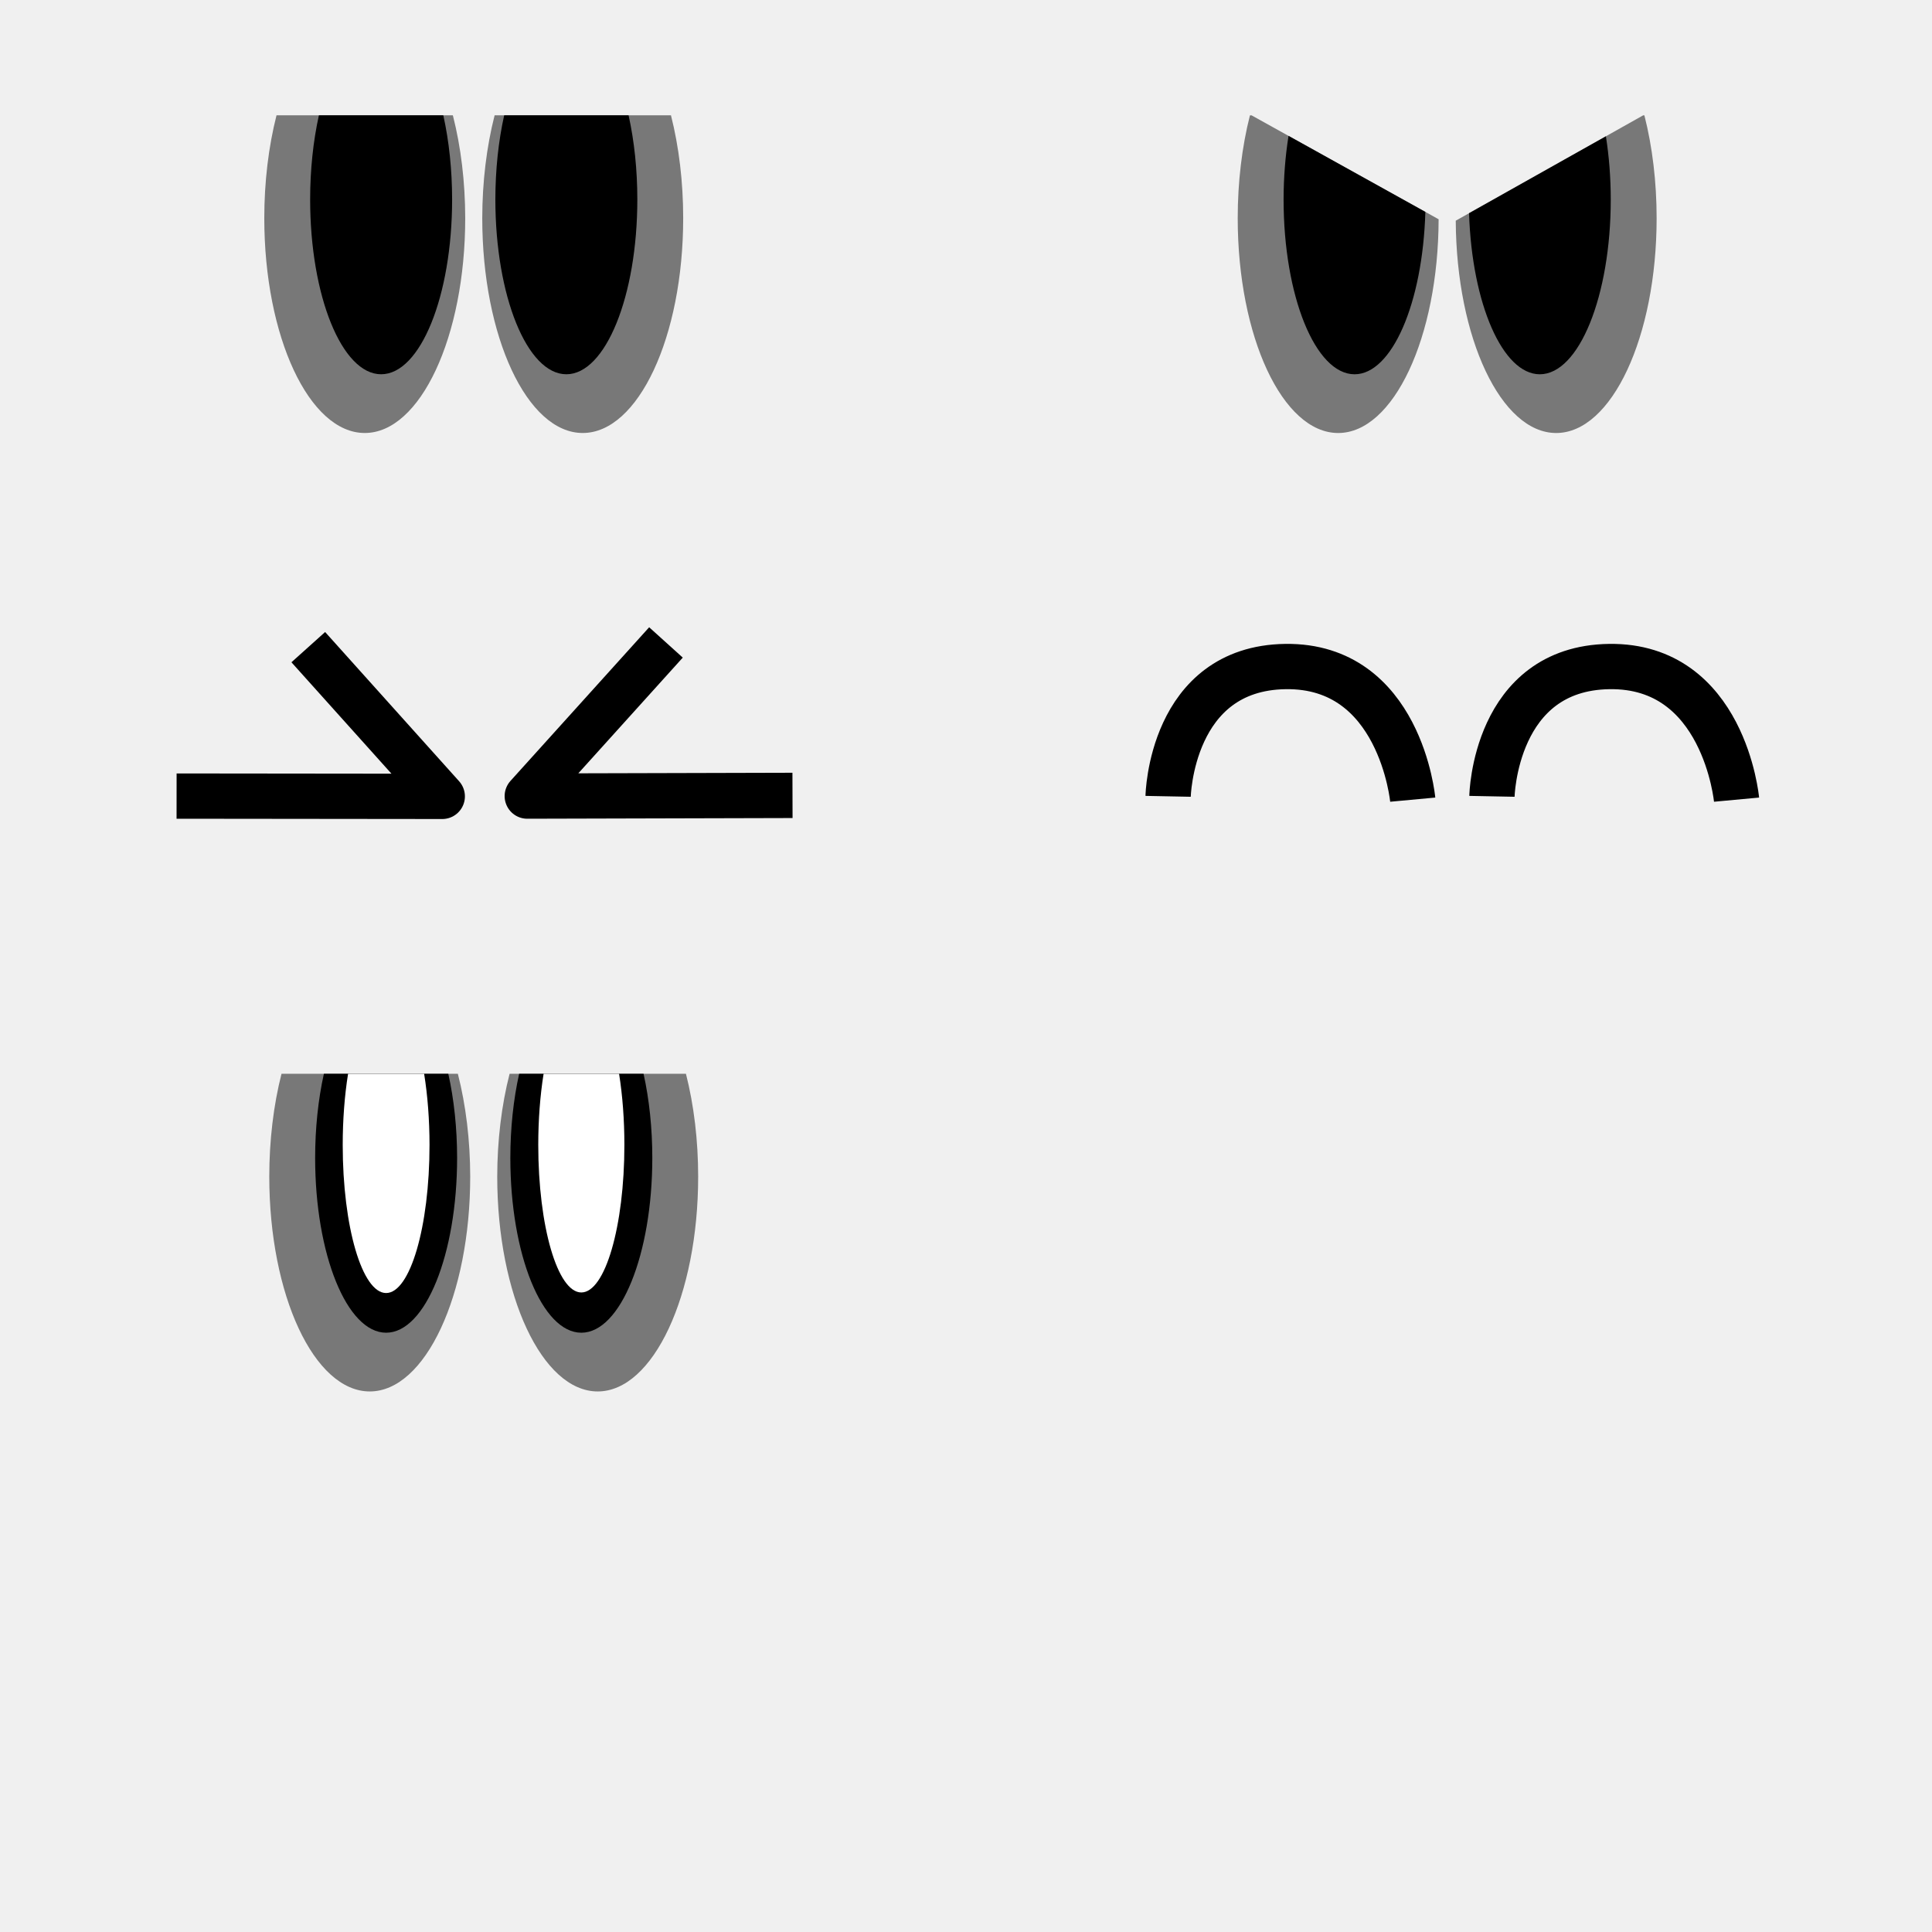
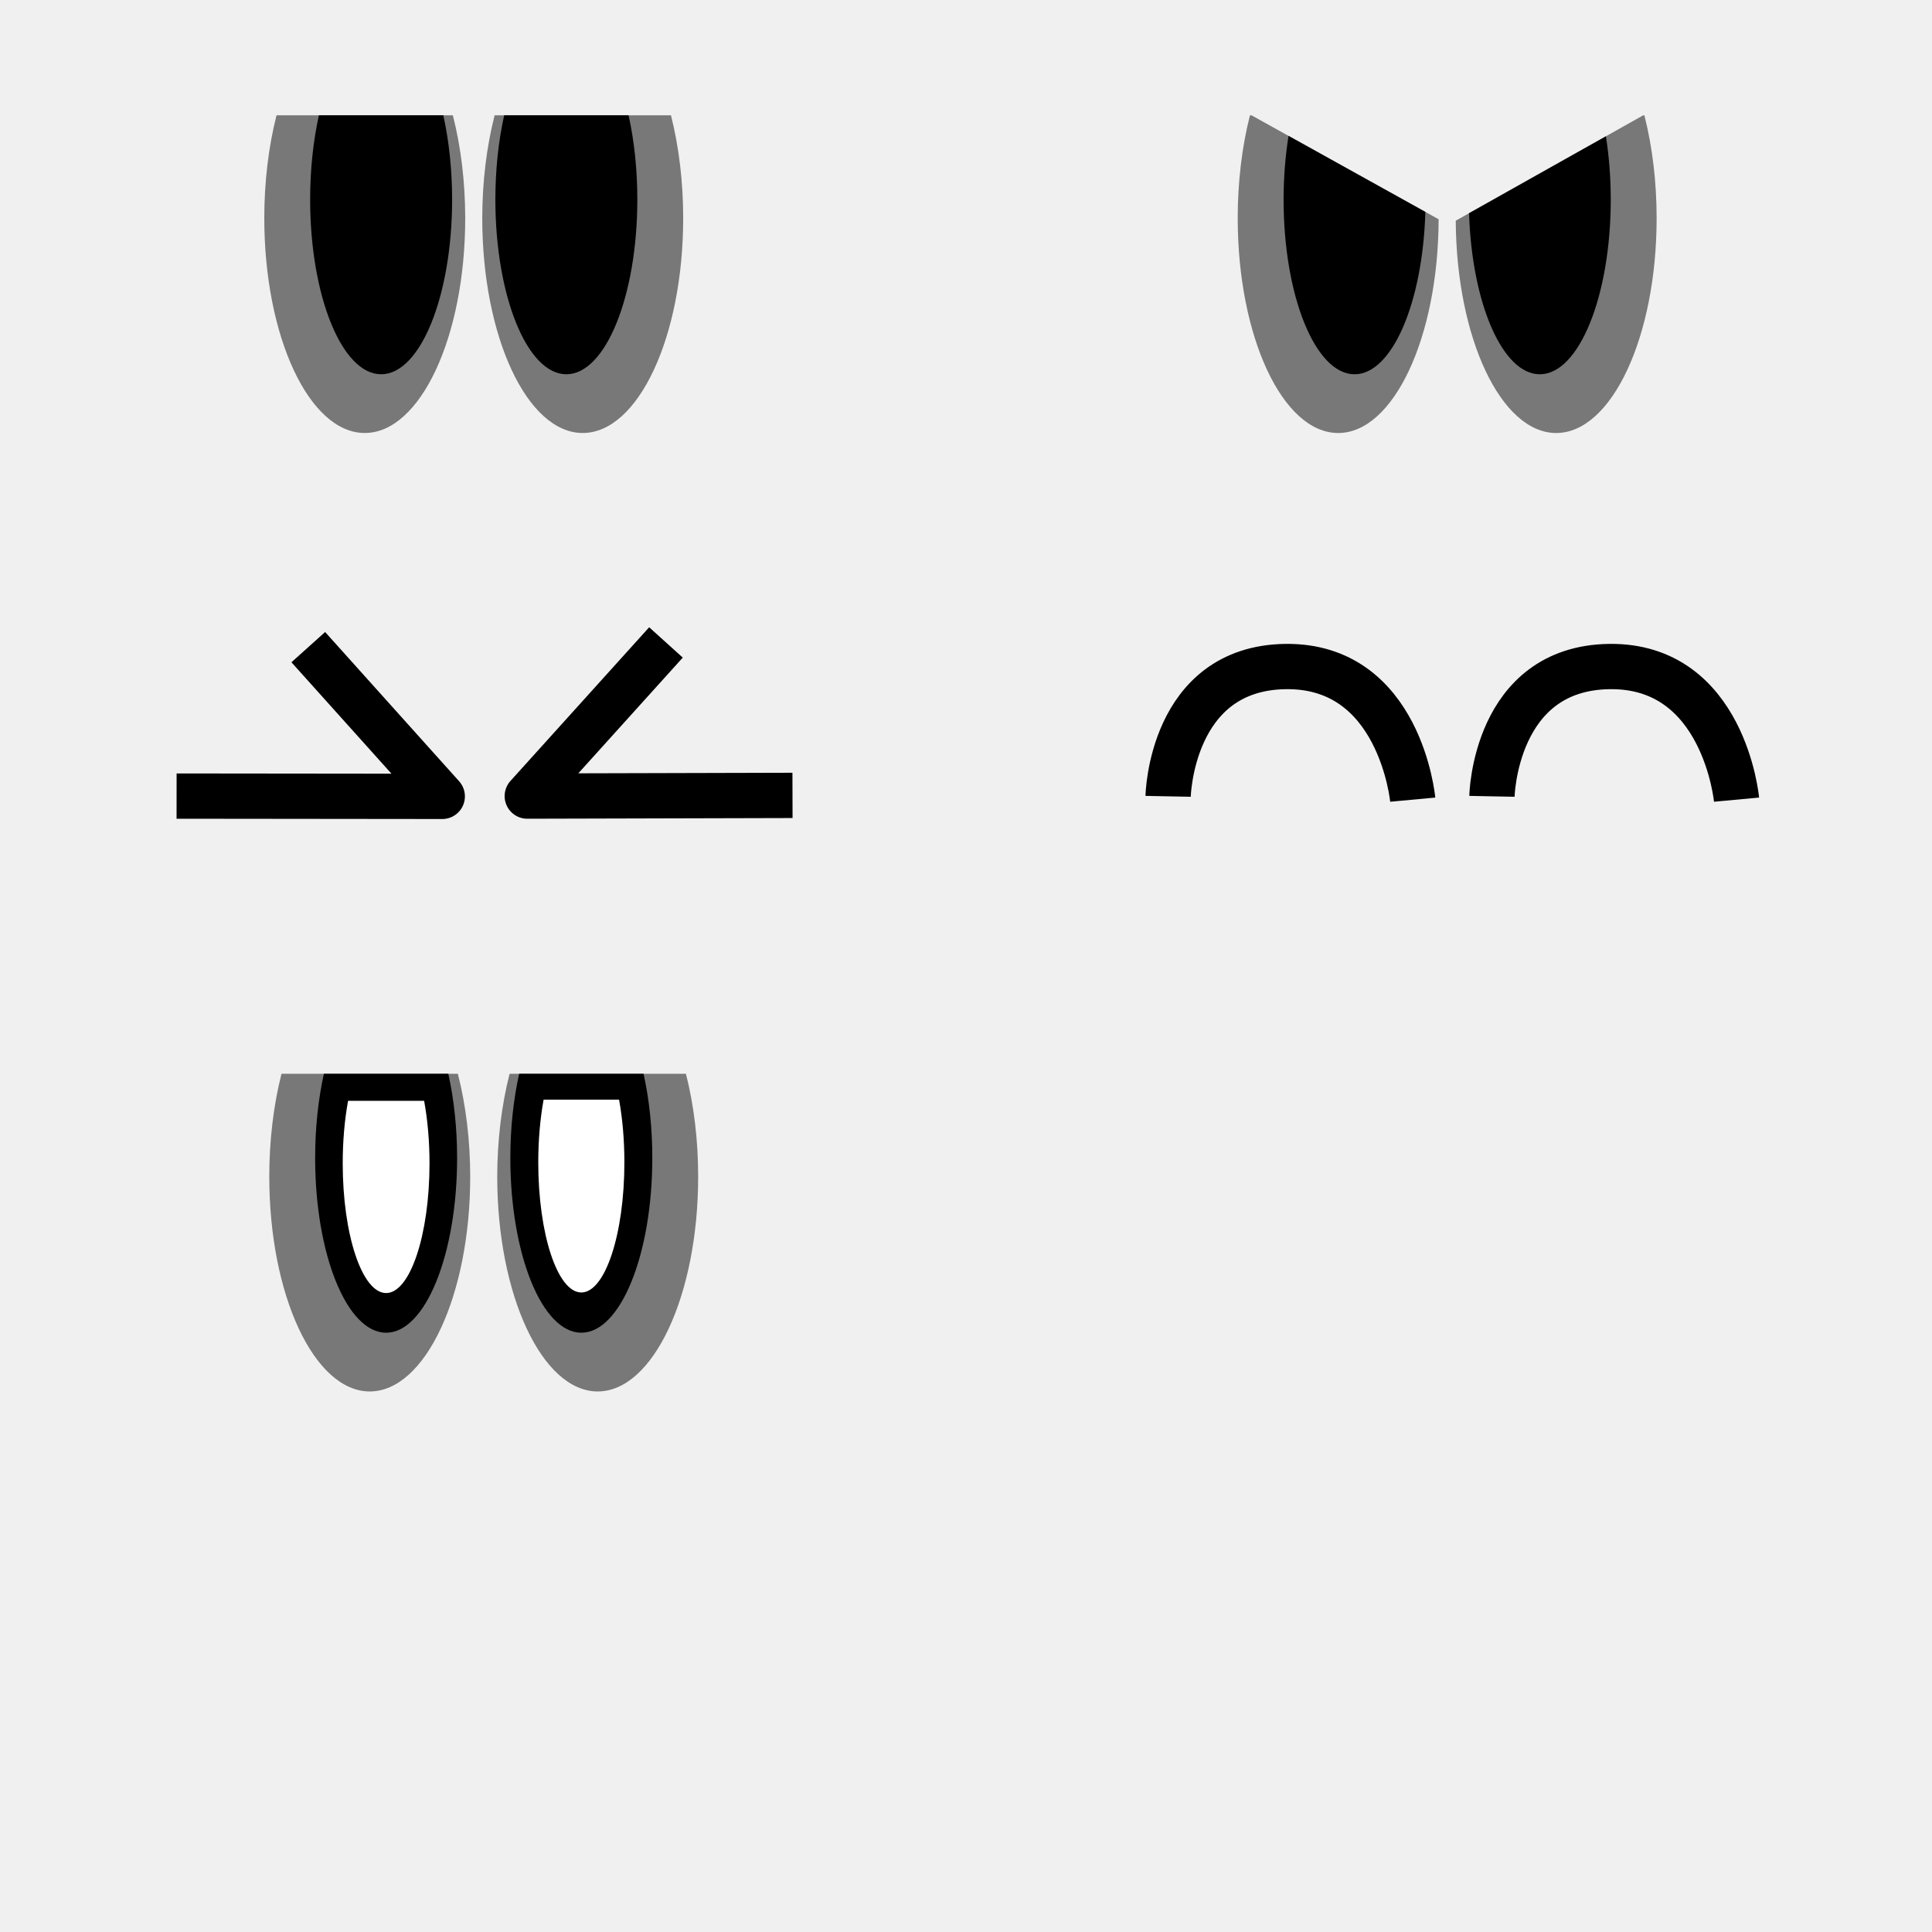
<svg xmlns="http://www.w3.org/2000/svg" width="128" height="128" viewBox="0 0 128 128" id="svg2" version="1.1">
  <defs id="defs4" />
  <g id="layer1" transform="translate(0,-924.3621)">
    <g id="g4157">
      <path id="ellipse4149" d="m 18.32,932.002 a 6.656,14.238 0 0 0 -0.81,6.809 6.656,14.238 0 0 0 6.656,14.238 6.656,14.238 0 0 0 6.656,-14.238 6.656,14.238 0 0 0 -0.819,-6.809 l -11.682,0 z" style="opacity:1;fill:#000000;fill-opacity:0.502;stroke:none;stroke-width:10;stroke-linecap:round;stroke-linejoin:round;stroke-miterlimit:4;stroke-dasharray:none;stroke-opacity:1" />
      <path id="path4147" d="m 21.128,932.002 a 4.702,11.585 0 0 0 -0.58,5.57 4.702,11.585 0 0 0 4.702,11.586 4.702,11.585 0 0 0 4.704,-11.586 4.702,11.585 0 0 0 -0.584,-5.57 l -8.242,0 z" style="opacity:1;fill:#000000;fill-opacity:1;stroke:none;stroke-width:10;stroke-linecap:round;stroke-linejoin:round;stroke-miterlimit:4;stroke-dasharray:none;stroke-opacity:1" />
    </g>
    <g id="g4161" transform="matrix(-1,0,0,1,62.77296,0)">
      <path style="opacity:1;fill:#000000;fill-opacity:0.502;stroke:none;stroke-width:10;stroke-linecap:round;stroke-linejoin:round;stroke-miterlimit:4;stroke-dasharray:none;stroke-opacity:1" d="m 18.32,932.002 a 6.656,14.238 0 0 0 -0.81,6.809 6.656,14.238 0 0 0 6.656,14.238 6.656,14.238 0 0 0 6.656,-14.238 6.656,14.238 0 0 0 -0.819,-6.809 l -11.682,0 z" id="path4163" />
      <path style="opacity:1;fill:#000000;fill-opacity:1;stroke:none;stroke-width:10;stroke-linecap:round;stroke-linejoin:round;stroke-miterlimit:4;stroke-dasharray:none;stroke-opacity:1" d="m 21.128,932.002 a 4.702,11.585 0 0 0 -0.58,5.57 4.702,11.585 0 0 0 4.702,11.586 4.702,11.585 0 0 0 4.704,-11.586 4.702,11.585 0 0 0 -0.584,-5.57 l -8.242,0 z" id="path4165" />
    </g>
    <g id="g4180" transform="translate(64.49227,0)">
      <path style="opacity:1;fill:#000000;fill-opacity:0.502;stroke:none;stroke-width:10;stroke-linecap:round;stroke-linejoin:round;stroke-miterlimit:4;stroke-dasharray:none;stroke-opacity:1" d="M 82.812 7.641 A 6.656 14.238 0 0 0 82.002 14.449 A 6.656 14.238 0 0 0 88.658 28.688 A 6.656 14.238 0 0 0 95.312 14.527 L 82.918 7.641 L 82.812 7.641 z " transform="translate(-64.49227,924.3621)" id="path4182" />
      <path style="opacity:1;fill:#000000;fill-opacity:1;stroke:none;stroke-width:10;stroke-linecap:round;stroke-linejoin:round;stroke-miterlimit:4;stroke-dasharray:none;stroke-opacity:1" d="M 85.369 9.002 A 4.702 11.585 0 0 0 85.041 13.211 A 4.702 11.585 0 0 0 89.742 24.797 A 4.702 11.585 0 0 0 94.434 14.039 L 85.369 9.002 z " transform="translate(-64.49227,924.3621)" id="path4184" />
    </g>
    <g transform="matrix(-1,0,0,1,127.2652,0)" id="g4186">
      <path style="opacity:1;fill:#000000;fill-opacity:0.502;stroke:none;stroke-width:10;stroke-linecap:round;stroke-linejoin:round;stroke-miterlimit:4;stroke-dasharray:none;stroke-opacity:1" d="M 108.865 7.641 L 96.447 14.621 A 6.656 14.238 0 0 0 103.1 28.688 A 6.656 14.238 0 0 0 109.756 14.449 A 6.656 14.238 0 0 0 108.945 7.641 L 108.865 7.641 z " transform="matrix(-1,0,0,1,127.2652,924.3621)" id="path4188" />
      <path style="opacity:1;fill:#000000;fill-opacity:1;stroke:none;stroke-width:10;stroke-linecap:round;stroke-linejoin:round;stroke-miterlimit:4;stroke-dasharray:none;stroke-opacity:1" d="M 106.395 9.029 L 97.328 14.125 A 4.702 11.585 0 0 0 102.016 24.797 A 4.702 11.585 0 0 0 106.717 13.211 A 4.702 11.585 0 0 0 106.395 9.029 z " transform="matrix(-1,0,0,1,127.2652,924.3621)" id="path4190" />
    </g>
    <g id="g4192" transform="translate(0.3307296,63.50008)">
      <path style="opacity:1;fill:#000000;fill-opacity:0.502;stroke:none;stroke-width:10;stroke-linecap:round;stroke-linejoin:round;stroke-miterlimit:4;stroke-dasharray:none;stroke-opacity:1" d="m 18.32,932.002 a 6.656,14.238 0 0 0 -0.81,6.809 6.656,14.238 0 0 0 6.656,14.238 6.656,14.238 0 0 0 6.656,-14.238 6.656,14.238 0 0 0 -0.819,-6.809 l -11.682,0 z" id="path4194" />
      <path style="opacity:1;fill:#000000;fill-opacity:1;stroke:none;stroke-width:10;stroke-linecap:round;stroke-linejoin:round;stroke-miterlimit:4;stroke-dasharray:none;stroke-opacity:1" d="m 21.128,932.002 a 4.702,11.585 0 0 0 -0.58,5.57 4.702,11.585 0 0 0 4.702,11.586 4.702,11.585 0 0 0 4.704,-11.586 4.702,11.585 0 0 0 -0.584,-5.57 l -8.242,0 z" id="path4196" />
-       <path id="path4206" d="m 22.73,932.002 a 2.876,9.81 0 0 0 -0.355,4.717 2.876,9.81 0 0 0 2.875,9.81 2.876,9.81 0 0 0 2.876,-9.81 2.876,9.81 0 0 0 -0.357,-4.717 l -5.04,0 z" style="opacity:1;fill:#ffffff;fill-opacity:1;stroke:none;stroke-width:10;stroke-linecap:round;stroke-linejoin:round;stroke-miterlimit:4;stroke-dasharray:none;stroke-opacity:1" />
+       <path id="path4206" d="m 22.73,933.795 a 2.876,8.599 0 0 0 -0.355,4.135 2.876,8.599 0 0 0 2.875,8.6 2.876,8.599 0 0 0 2.876,-8.6 2.876,8.599 0 0 0 -0.357,-4.135 l -5.04,0 z" style="opacity:1;fill:#ffffff;fill-opacity:1;stroke:none;stroke-width:10;stroke-linecap:round;stroke-linejoin:round;stroke-miterlimit:4;stroke-dasharray:none;stroke-opacity:1" />
    </g>
    <g transform="matrix(-1,0,0,1,63.76515,63.50008)" id="g4198">
      <path id="path4200" d="m 18.32,932.002 a 6.656,14.238 0 0 0 -0.81,6.809 6.656,14.238 0 0 0 6.656,14.238 6.656,14.238 0 0 0 6.656,-14.238 6.656,14.238 0 0 0 -0.819,-6.809 l -11.682,0 z" style="opacity:1;fill:#000000;fill-opacity:0.502;stroke:none;stroke-width:10;stroke-linecap:round;stroke-linejoin:round;stroke-miterlimit:4;stroke-dasharray:none;stroke-opacity:1" />
      <path id="path4202" d="m 21.128,932.002 a 4.702,11.585 0 0 0 -0.58,5.57 4.702,11.585 0 0 0 4.702,11.586 4.702,11.585 0 0 0 4.704,-11.586 4.702,11.585 0 0 0 -0.584,-5.57 l -8.242,0 z" style="opacity:1;fill:#000000;fill-opacity:1;stroke:none;stroke-width:10;stroke-linecap:round;stroke-linejoin:round;stroke-miterlimit:4;stroke-dasharray:none;stroke-opacity:1" />
-       <path style="opacity:1;fill:#ffffff;fill-opacity:1;stroke:none;stroke-width:10;stroke-linecap:round;stroke-linejoin:round;stroke-miterlimit:4;stroke-dasharray:none;stroke-opacity:1" d="m 22.75,932.002 a 2.853,9.784 0 0 0 -0.352,4.704 2.853,9.784 0 0 0 2.852,9.785 2.853,9.784 0 0 0 2.854,-9.785 2.853,9.784 0 0 0 -0.354,-4.704 l -5,0 z" id="path4204" />
+       <path style="opacity:1;fill:#ffffff;fill-opacity:1;stroke:none;stroke-width:10;stroke-linecap:round;stroke-linejoin:round;stroke-miterlimit:4;stroke-dasharray:none;stroke-opacity:1" d="m 22.75,933.717 a 2.853,8.626 0 0 0 -0.352,4.148 2.853,8.626 0 0 0 2.852,8.627 2.853,8.626 0 0 0 2.854,-8.627 2.853,8.626 0 0 0 -0.354,-4.148 l -5,0 z" id="path4204" />
      <path style="fill:none;fill-rule:evenodd;stroke:#000000;stroke-width:3;stroke-linecap:butt;stroke-linejoin:round;stroke-miterlimit:4;stroke-dasharray:none;stroke-opacity:1" d="m 19.643,903.425 9.189,10.18 -17.572,-0.046" id="path4208" />
      <path style="fill:none;fill-rule:evenodd;stroke:#000000;stroke-width:3;stroke-linecap:butt;stroke-linejoin:round;stroke-miterlimit:4;stroke-dasharray:none;stroke-opacity:1" d="m 43.341,903.737 -8.877,9.887 17.602,-0.019" id="path4210" />
      <path style="fill:none;fill-rule:evenodd;stroke:#000000;stroke-width:3;stroke-linecap:butt;stroke-linejoin:round;stroke-miterlimit:4;stroke-dasharray:none;stroke-opacity:1" d="m -13.626,913.621 c 0,0 -0.165,-8.489 -7.772,-8.599 -7.607,-0.11 -8.434,8.819 -8.434,8.819" id="path4214" />
      <path id="path4218" d="m -35.08,913.621 c 0,0 -0.165,-8.489 -7.772,-8.599 -7.607,-0.11 -8.434,8.819 -8.434,8.819" style="fill:none;fill-rule:evenodd;stroke:#000000;stroke-width:3;stroke-linecap:butt;stroke-linejoin:round;stroke-miterlimit:4;stroke-dasharray:none;stroke-opacity:1" />
    </g>
  </g>
</svg>
